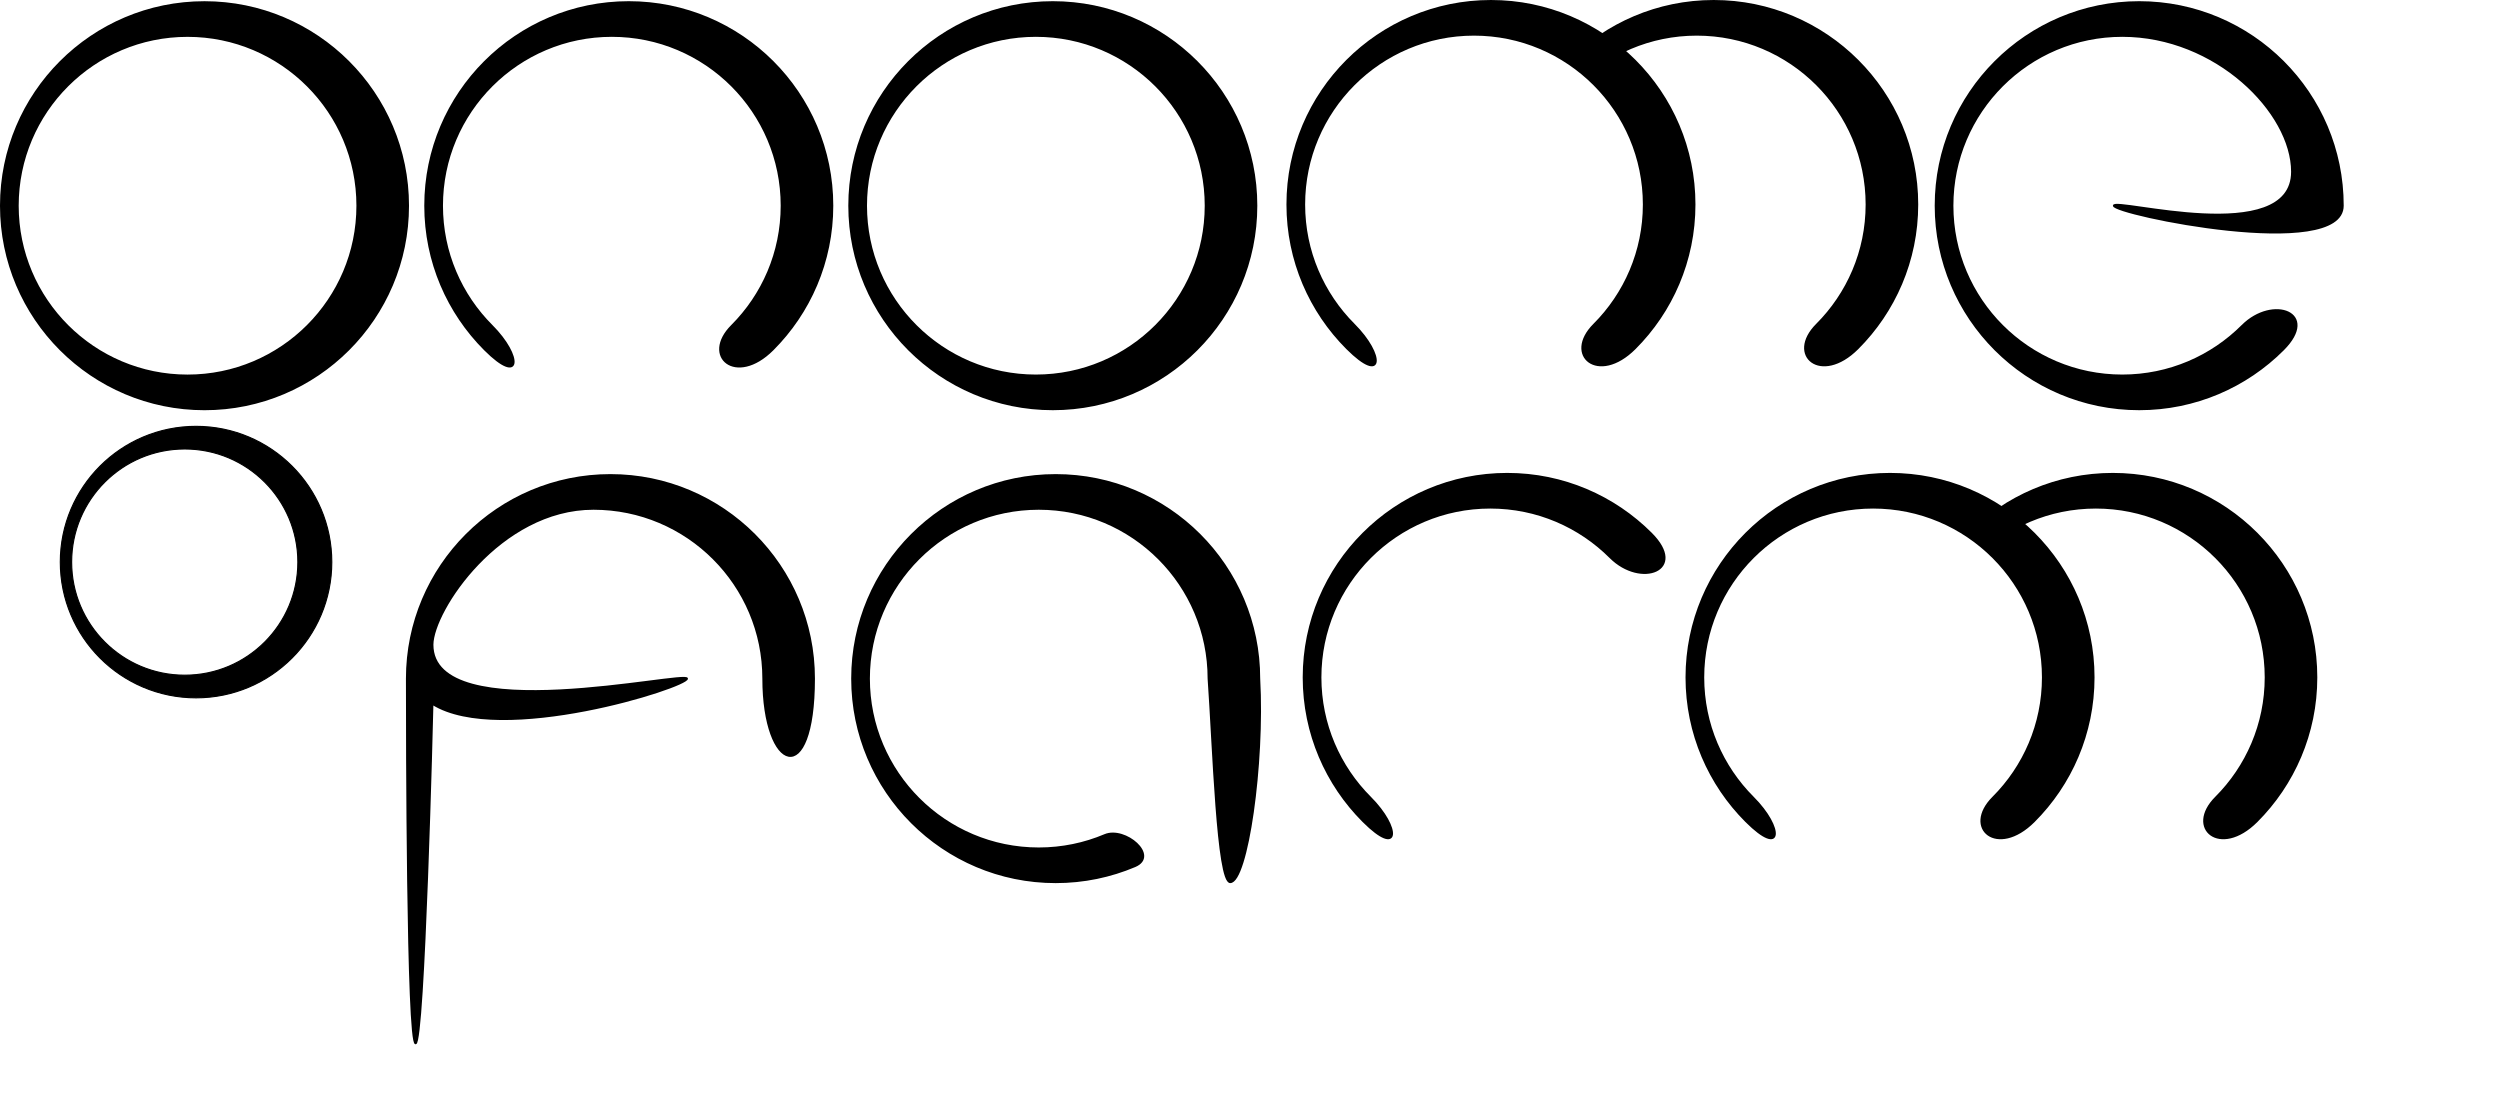
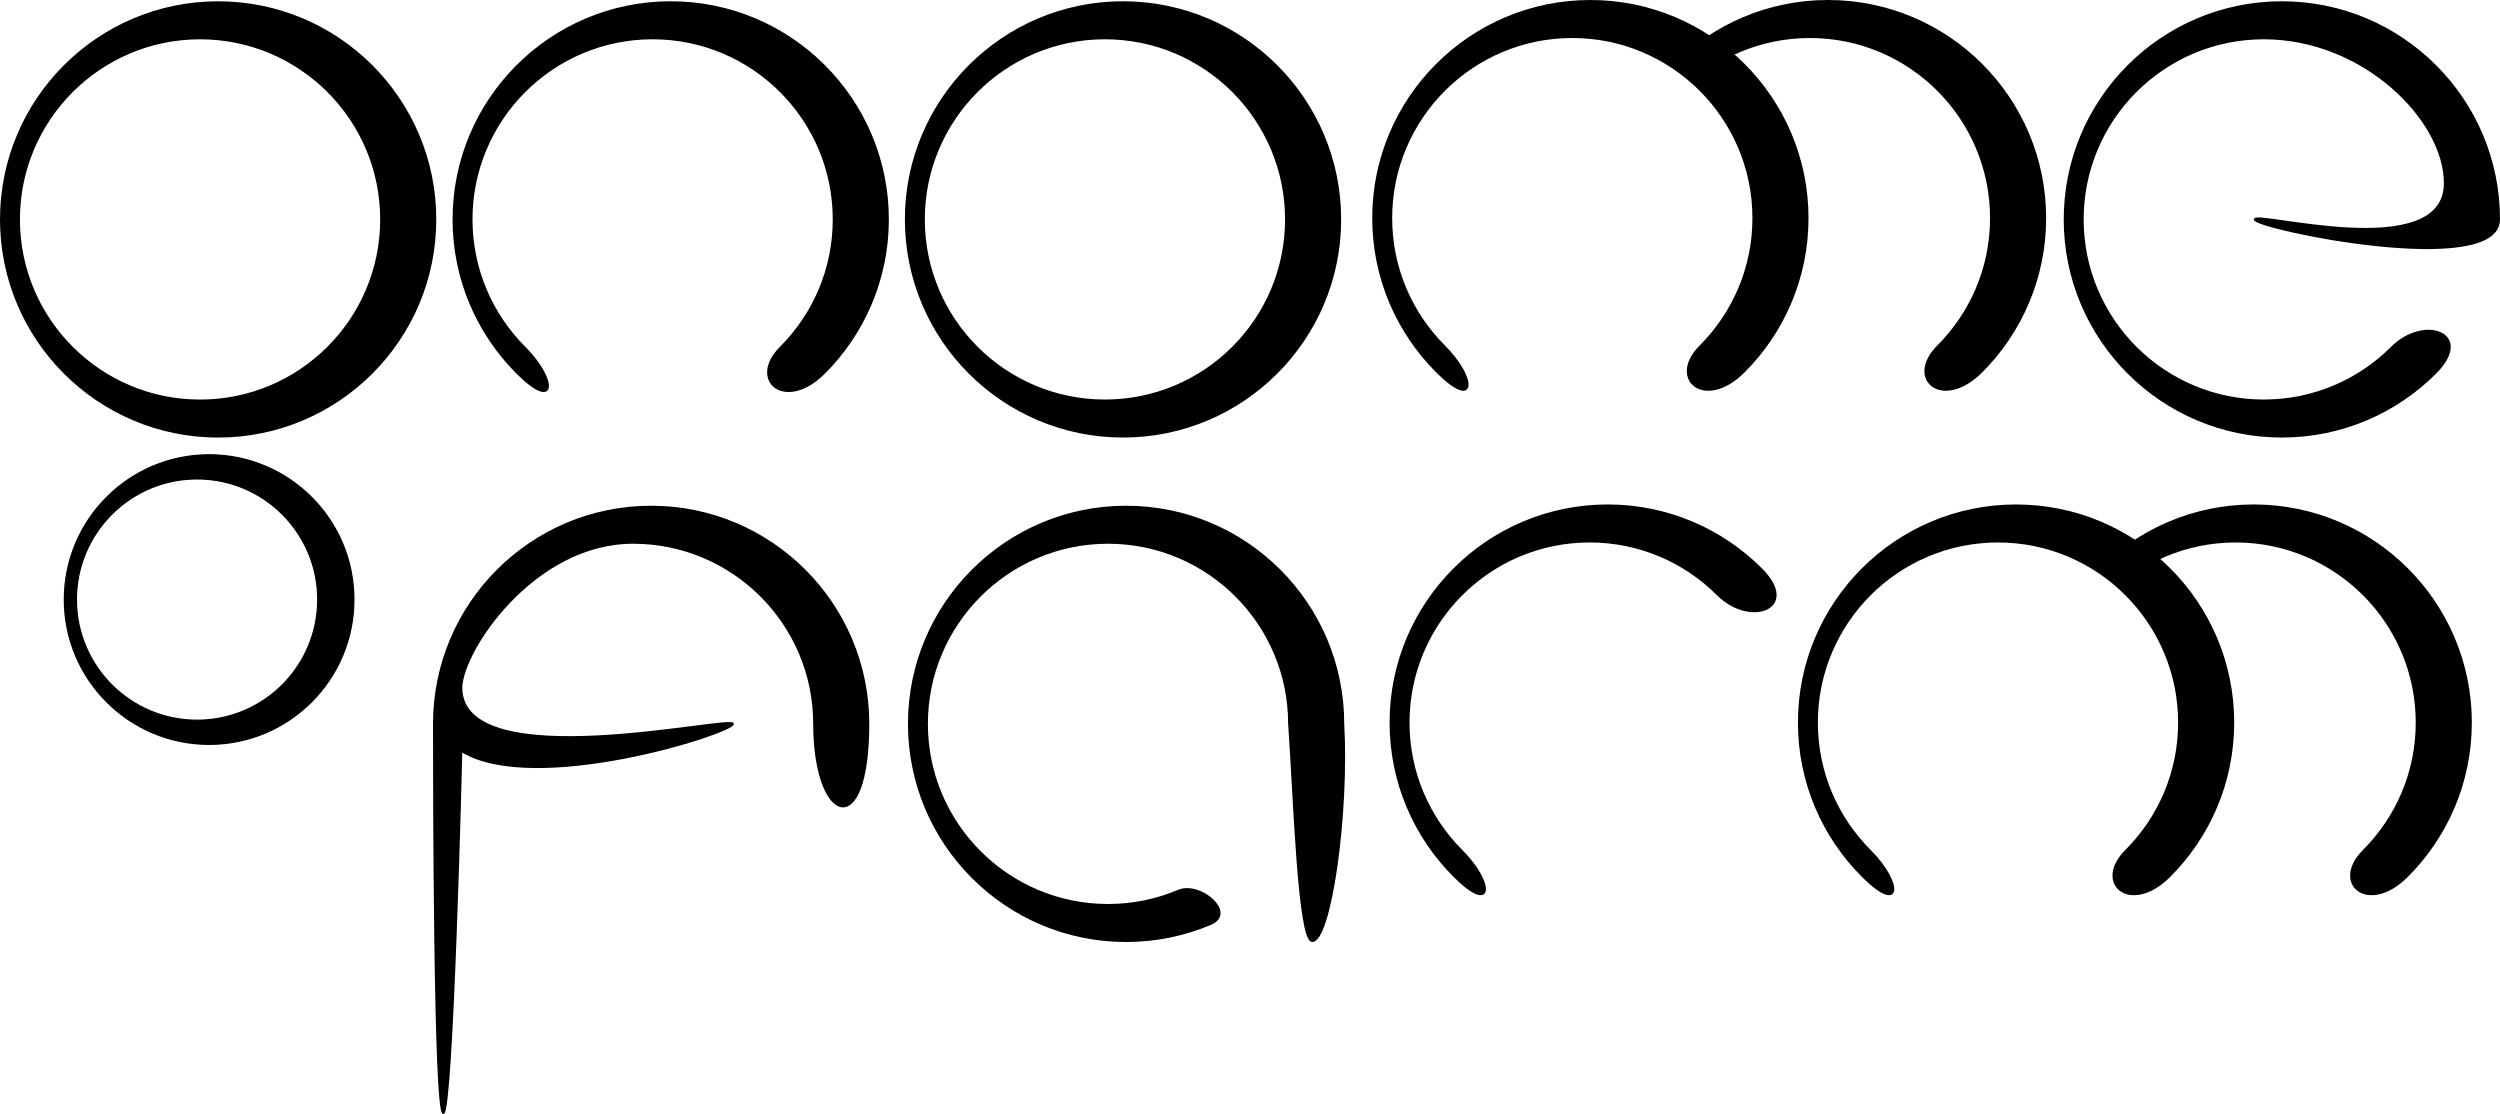
- <svg xmlns="http://www.w3.org/2000/svg" width="8.436in" height="3.759in" id="svg2" version="1.1">
+ <svg xmlns="http://www.w3.org/2000/svg" width="759.226" height="338.305" id="svg2" version="1.1">
  <defs id="defs4">
    </defs>
  <g id="layer1" transform="translate(-93.97941,-639.3849)">
    <g id="GnomeFarmLogo" transform="matrix(1.05625,0,0,1.05625,22.55283,-1005.851)">
-       <rect y="1411.275" x="31.397" height="600" width="800" id="rect2880" style="fill:none" />
      <g transform="matrix(0.5204881,0,0,0.5204881,-634.2059,810.4837)" id="g2882">
        <path style="fill:#000000;fill-opacity:1;fill-rule:nonzero;stroke:#000000;stroke-opacity:1" d="m 1588.905,1556.667 c 0,-66.24 -53.76,-120 -120,-120 -66.24,0 -120,53.76 -120,120 0,66.24 53.76,120 120,120 66.24,0 120,-53.76 120,-120 z m -29.987,0 c 0,55.204 -44.8,100 -100,100 -55.2,0 -100,-44.796 -100,-100 0,-55.204 44.8,-100 100,-100 55.2,0 100,44.796 100,100 z" id="path2389-1" />
        <path style="fill:#000000;fill-opacity:1;fill-rule:nonzero;stroke:#000000;stroke-opacity:1" d="m 1779.618,1627.356 c -18.1,18.099 2.407,35.858 24.127,14.139 21.72,-21.72 35.16,-51.72 35.16,-84.84 0,-66.24 -53.76,-120 -120,-120 -66.24,0 -120,53.76 -120,120 0,33.12 13.44,63.12 35.16,84.84 21.72,21.72 22.253,3.961 4.153,-14.139 -18.1,-18.099 -29.3,-43.099 -29.3,-70.701 0,-55.204 44.8,-100 100,-100 55.2,0 100,44.796 100,100 0,27.602 -11.2,52.602 -29.3,70.701 z" id="path2407-7" />
        <path style="fill:#000000;fill-opacity:1;fill-rule:nonzero;stroke:#000000;stroke-width:0.667;stroke-opacity:1" d="m 1543.905,1766.655 c 0,-44.151 -35.832,-79.983 -79.983,-79.983 -44.151,0 -79.983,35.832 -79.983,79.983 0,44.151 35.832,79.983 79.983,79.983 44.151,0 79.983,-35.832 79.983,-79.983 z m -19.987,0 c 0,36.795 -29.86,66.652 -66.652,66.652 -36.792,0 -66.652,-29.858 -66.652,-66.652 0,-36.795 29.86,-66.653 66.652,-66.653 36.792,0 66.652,29.858 66.652,66.653 z" id="path3179-4" />
        <path style="fill:#000000;fill-opacity:1;fill-rule:nonzero;stroke:#000000;stroke-opacity:1" d="m 2088.76,1556.655 c 0,-66.24 -53.76,-120 -120,-120 -66.24,0 -120,53.76 -120,120 0,66.24 53.76,120 120,120 66.24,0 120,-53.76 120,-120 z m -29.987,0 c 0,55.204 -44.8,100 -100,100 -55.2,0 -100,-44.796 -100,-100 0,-55.204 44.8,-100 100,-100 55.2,0 100,44.796 100,100 z" id="path3181-0" />
        <path style="fill:#000000;fill-opacity:1;fill-rule:nonzero;stroke:#000000;stroke-opacity:1" d="m 2287.641,1626.655 c -18.1,18.099 2.407,35.858 24.127,14.139 21.72,-21.72 35.16,-51.72 35.16,-84.84 0,-66.24 -53.76,-120 -120,-120 -66.24,0 -120,53.76 -120,120 0,33.12 13.44,63.12 35.16,84.84 21.72,21.72 22.253,3.961 4.153,-14.139 -18.1,-18.099 -29.3,-43.099 -29.3,-70.701 0,-55.204 44.8,-100 100,-100 55.2,0 100,44.796 100,100 0,27.602 -11.2,52.602 -29.3,70.701 z" id="path3183-9" />
        <path style="fill:#000000;fill-opacity:1;fill-rule:nonzero;stroke:#000000;stroke-opacity:1" d="m 2418.905,1626.655 c -18.1,18.099 2.407,35.858 24.127,14.139 21.72,-21.72 35.16,-51.72 35.16,-84.84 0,-66.24 -53.76,-120 -120,-120 -16.56,0 -32.34,3.36 -46.695,9.435 -7.178,3.038 -13.999,6.754 -20.383,11.068 -6.384,4.314 -4.128,20.177 1.192,16.582 5.32,-3.595 11.005,-6.692 16.986,-9.223 11.963,-5.062 25.113,-7.862 38.913,-7.862 55.2,0 100,44.796 100,100 0,27.602 -11.2,52.602 -29.3,70.701 z" id="path3185-4" />
        <path style="fill:#000000;fill-opacity:1;fill-rule:nonzero;stroke:#000000;stroke-opacity:1" d="m 2728.905,1556.655 c 0,33.12 -135,5 -135,0 0,-5 105,25 105,-20 0,-35 -44.787,-80 -99.987,-80 -55.2,0 -100,44.796 -100,100 0,55.204 44.8,100 100,100 27.6,0 52.6,-11.199 70.7,-29.298 18.1,-18.099 45.847,-7.582 24.127,14.138 -21.72,21.72 -51.72,35.16 -84.84,35.16 -66.24,0 -120,-53.76 -120,-120 0,-66.24 53.76,-120 120,-120 66.24,0 120,53.76 120,120 z" id="path3187-8" />
        <path style="fill:#000000;fill-opacity:1;fill-rule:nonzero;stroke:#000000;stroke-opacity:1" d="m 1588.096,1835.316 c 0,33.12 0.193,215 5.193,215 5,0 9.922,-194.181 10,-200 40,25 150,-10 150,-15 0,-5 -150,30 -150,-20 0.18,-20 39.62,-80 94.82,-80 55.2,0 100,44.796 100,100 0,55.204 29.987,66.24 29.987,0 0,-66.24 -53.76,-120 -120,-120 -66.24,0 -120,53.76 -120,120 z" id="path3189-8" />
        <path style="fill:#000000;fill-opacity:1;fill-rule:nonzero;stroke:#000000;stroke-opacity:1" d="m 2060.476,1835.316 c 2.812,40 5.189,120 12.812,120 10,0 20,-70 17.175,-120 0,-66.24 -53.76,-120 -120,-120 -66.24,0 -120,53.76 -120,120 0,66.24 53.76,120 120,120 16.56,0 32.34,-3.36 46.695,-9.435 14.355,-6.075 -5.807,-23.489 -17.77,-18.427 -11.963,5.062 -25.113,7.862 -38.913,7.862 -55.2,0 -100,-44.796 -100,-100 0,-55.204 44.8,-100 100,-100 55.2,0 100,44.796 100,100 z" id="path3191-2" />
        <path style="fill:#000000;fill-opacity:1;fill-rule:nonzero;stroke:#000000;stroke-opacity:1" d="m 2321.349,1749.774 c -21.72,-21.72 -51.72,-35.16 -84.84,-35.16 -66.24,0 -120,53.76 -120,120 0,33.12 13.44,63.12 35.16,84.84 21.72,21.72 22.253,3.961 4.153,-14.139 -18.1,-18.099 -29.3,-43.099 -29.3,-70.701 0,-55.204 44.8,-100 100,-100 27.6,0 52.6,11.199 70.7,29.299 18.1,18.099 45.847,7.582 24.127,-14.139 z" id="path3193-4" />
        <path style="fill:#000000;fill-opacity:1;fill-rule:nonzero;stroke:#000000;stroke-opacity:1" d="m 2522.794,1905.316 c -18.1,18.099 2.407,35.858 24.127,14.138 21.72,-21.72 35.16,-51.72 35.16,-84.84 0,-66.24 -53.76,-120 -120,-120 -66.24,0 -120,53.76 -120,120 0,33.12 13.44,63.12 35.16,84.84 21.72,21.72 22.253,3.961 4.153,-14.138 -18.1,-18.099 -29.3,-43.099 -29.3,-70.702 0,-55.204 44.8,-100 100,-100 55.2,0 100,44.796 100,100 0,27.602 -11.2,52.602 -29.3,70.702 z" id="path3195-5" />
        <path style="fill:#000000;fill-opacity:1;fill-rule:nonzero;stroke:#000000;stroke-opacity:1" d="m 2654.059,1905.316 c -18.1,18.099 2.407,35.858 24.127,14.138 21.72,-21.72 35.16,-51.72 35.16,-84.84 0,-66.24 -53.76,-120 -120,-120 -16.56,0 -32.34,3.36 -46.695,9.435 -7.178,3.038 -13.999,6.754 -20.383,11.068 -6.384,4.314 -4.128,20.177 1.192,16.582 5.32,-3.595 11.005,-6.692 16.986,-9.223 11.963,-5.062 25.113,-7.862 38.913,-7.862 55.2,0 100,44.796 100,100 0,27.602 -11.2,52.602 -29.3,70.702 z" id="path3197-5" />
      </g>
    </g>
  </g>
</svg>
